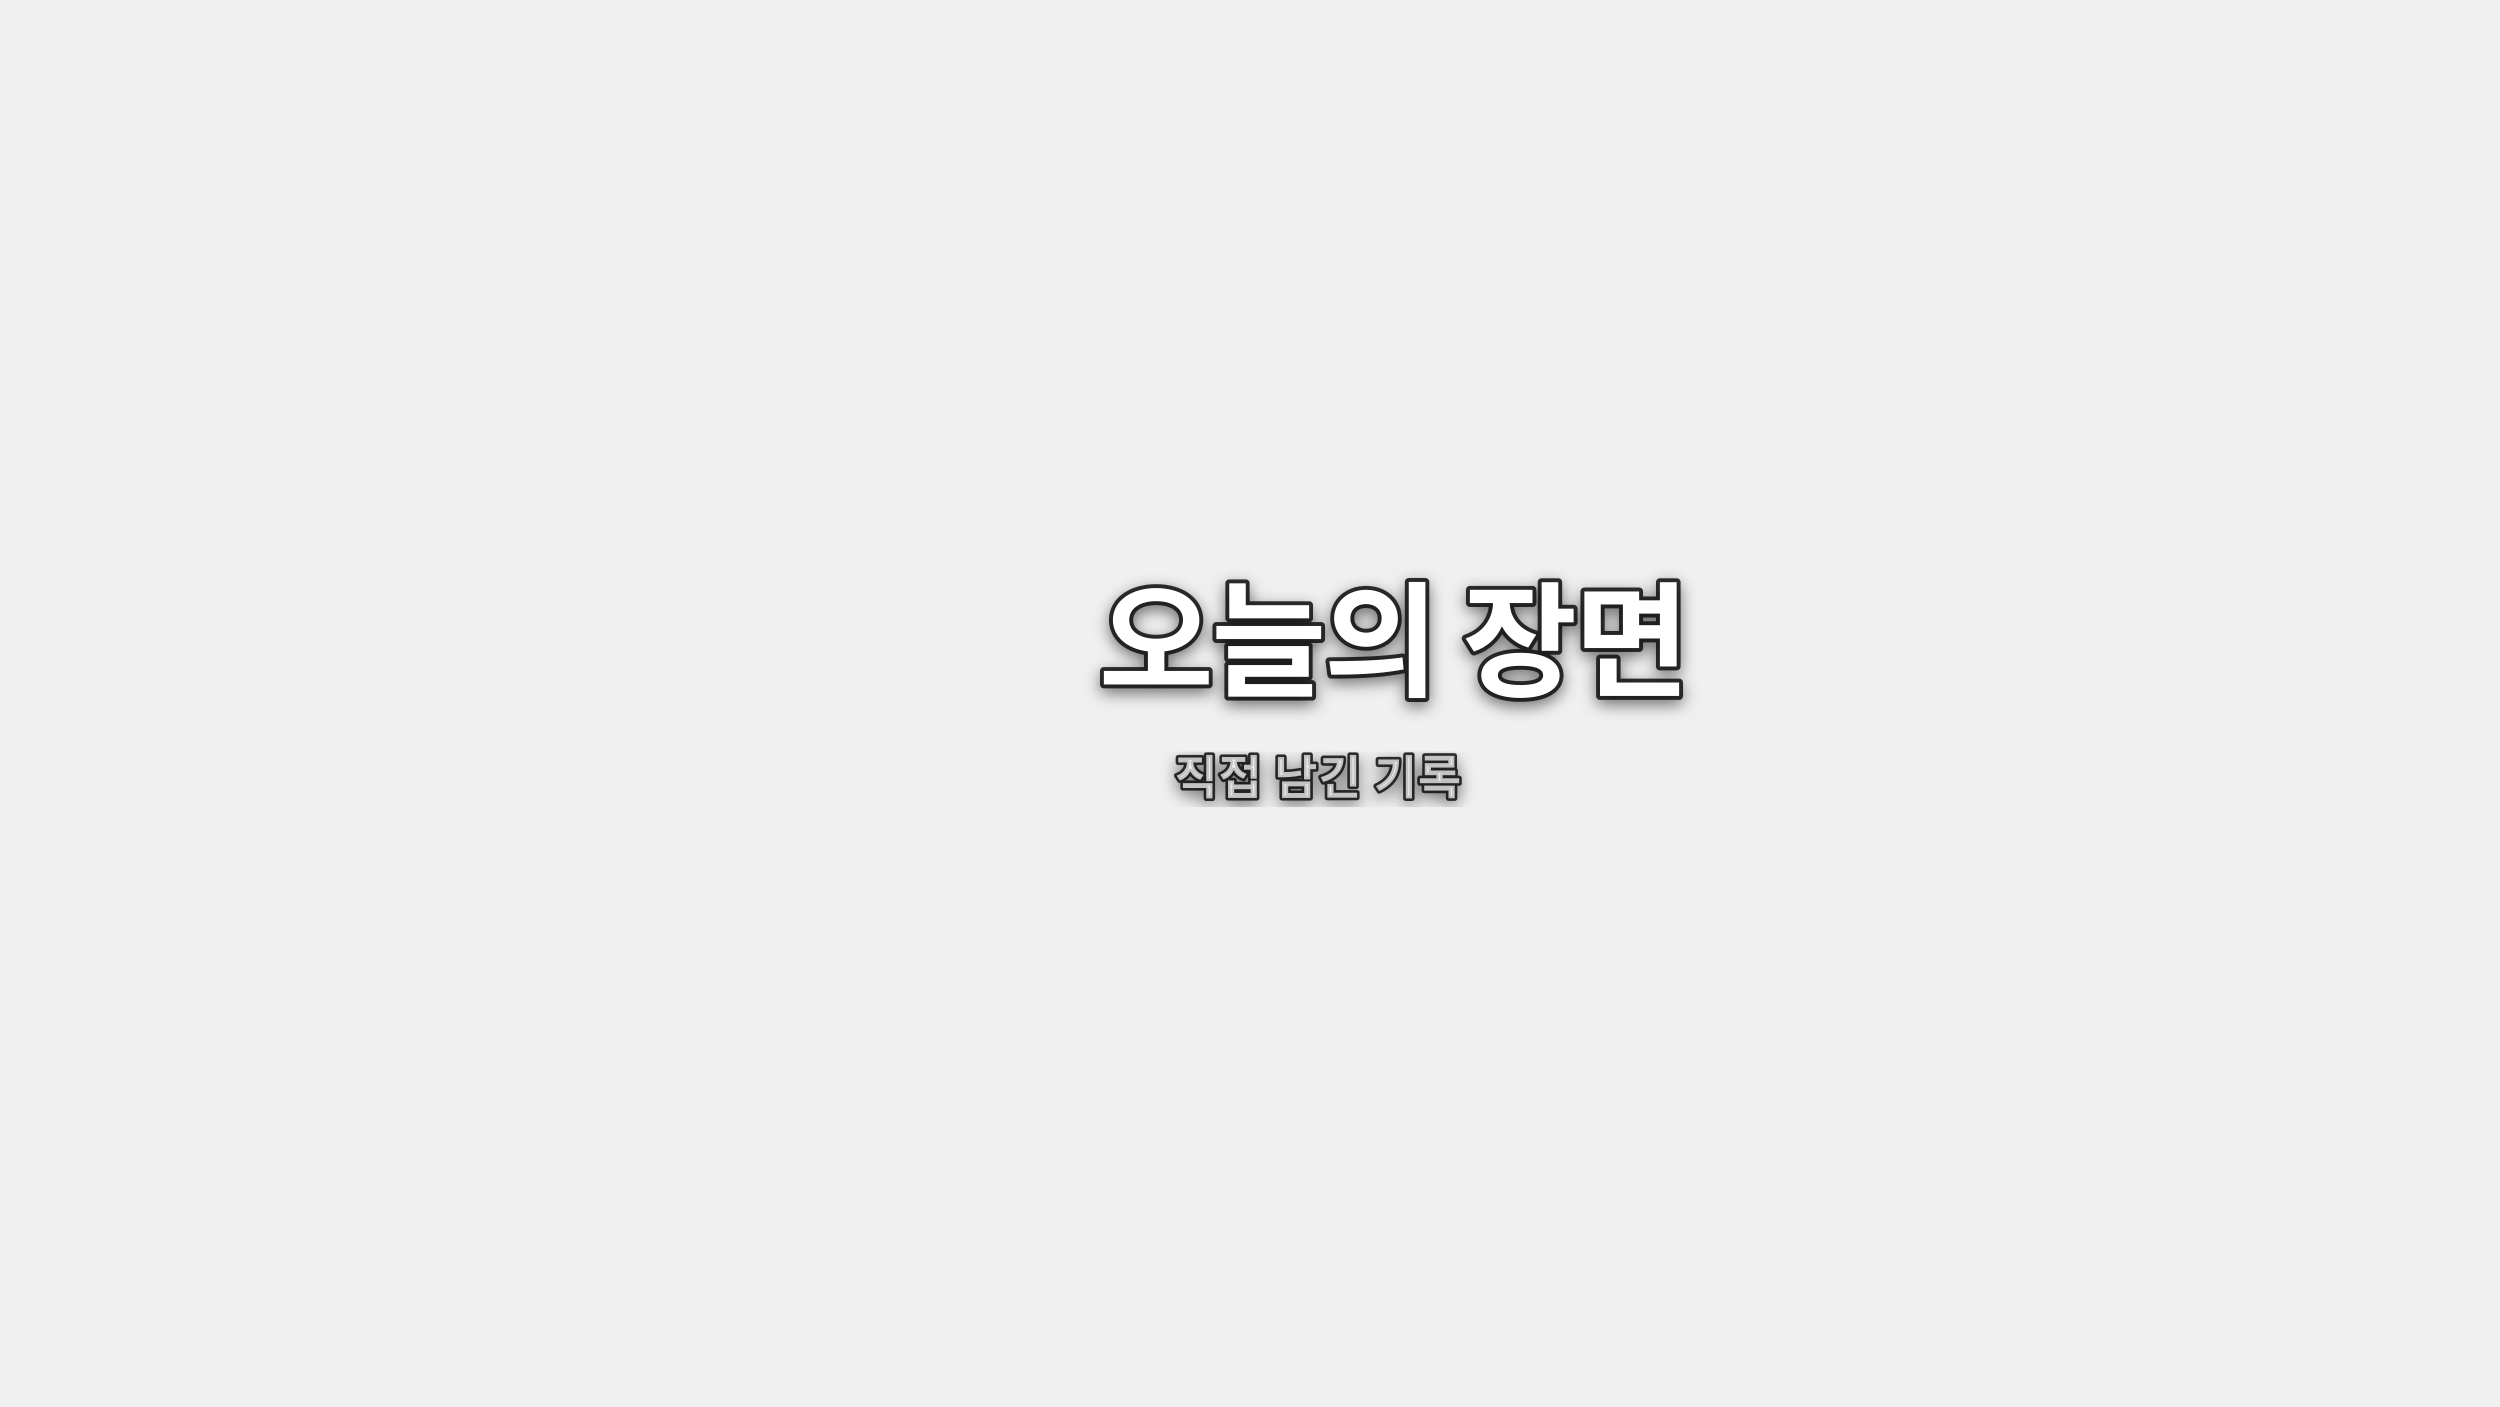
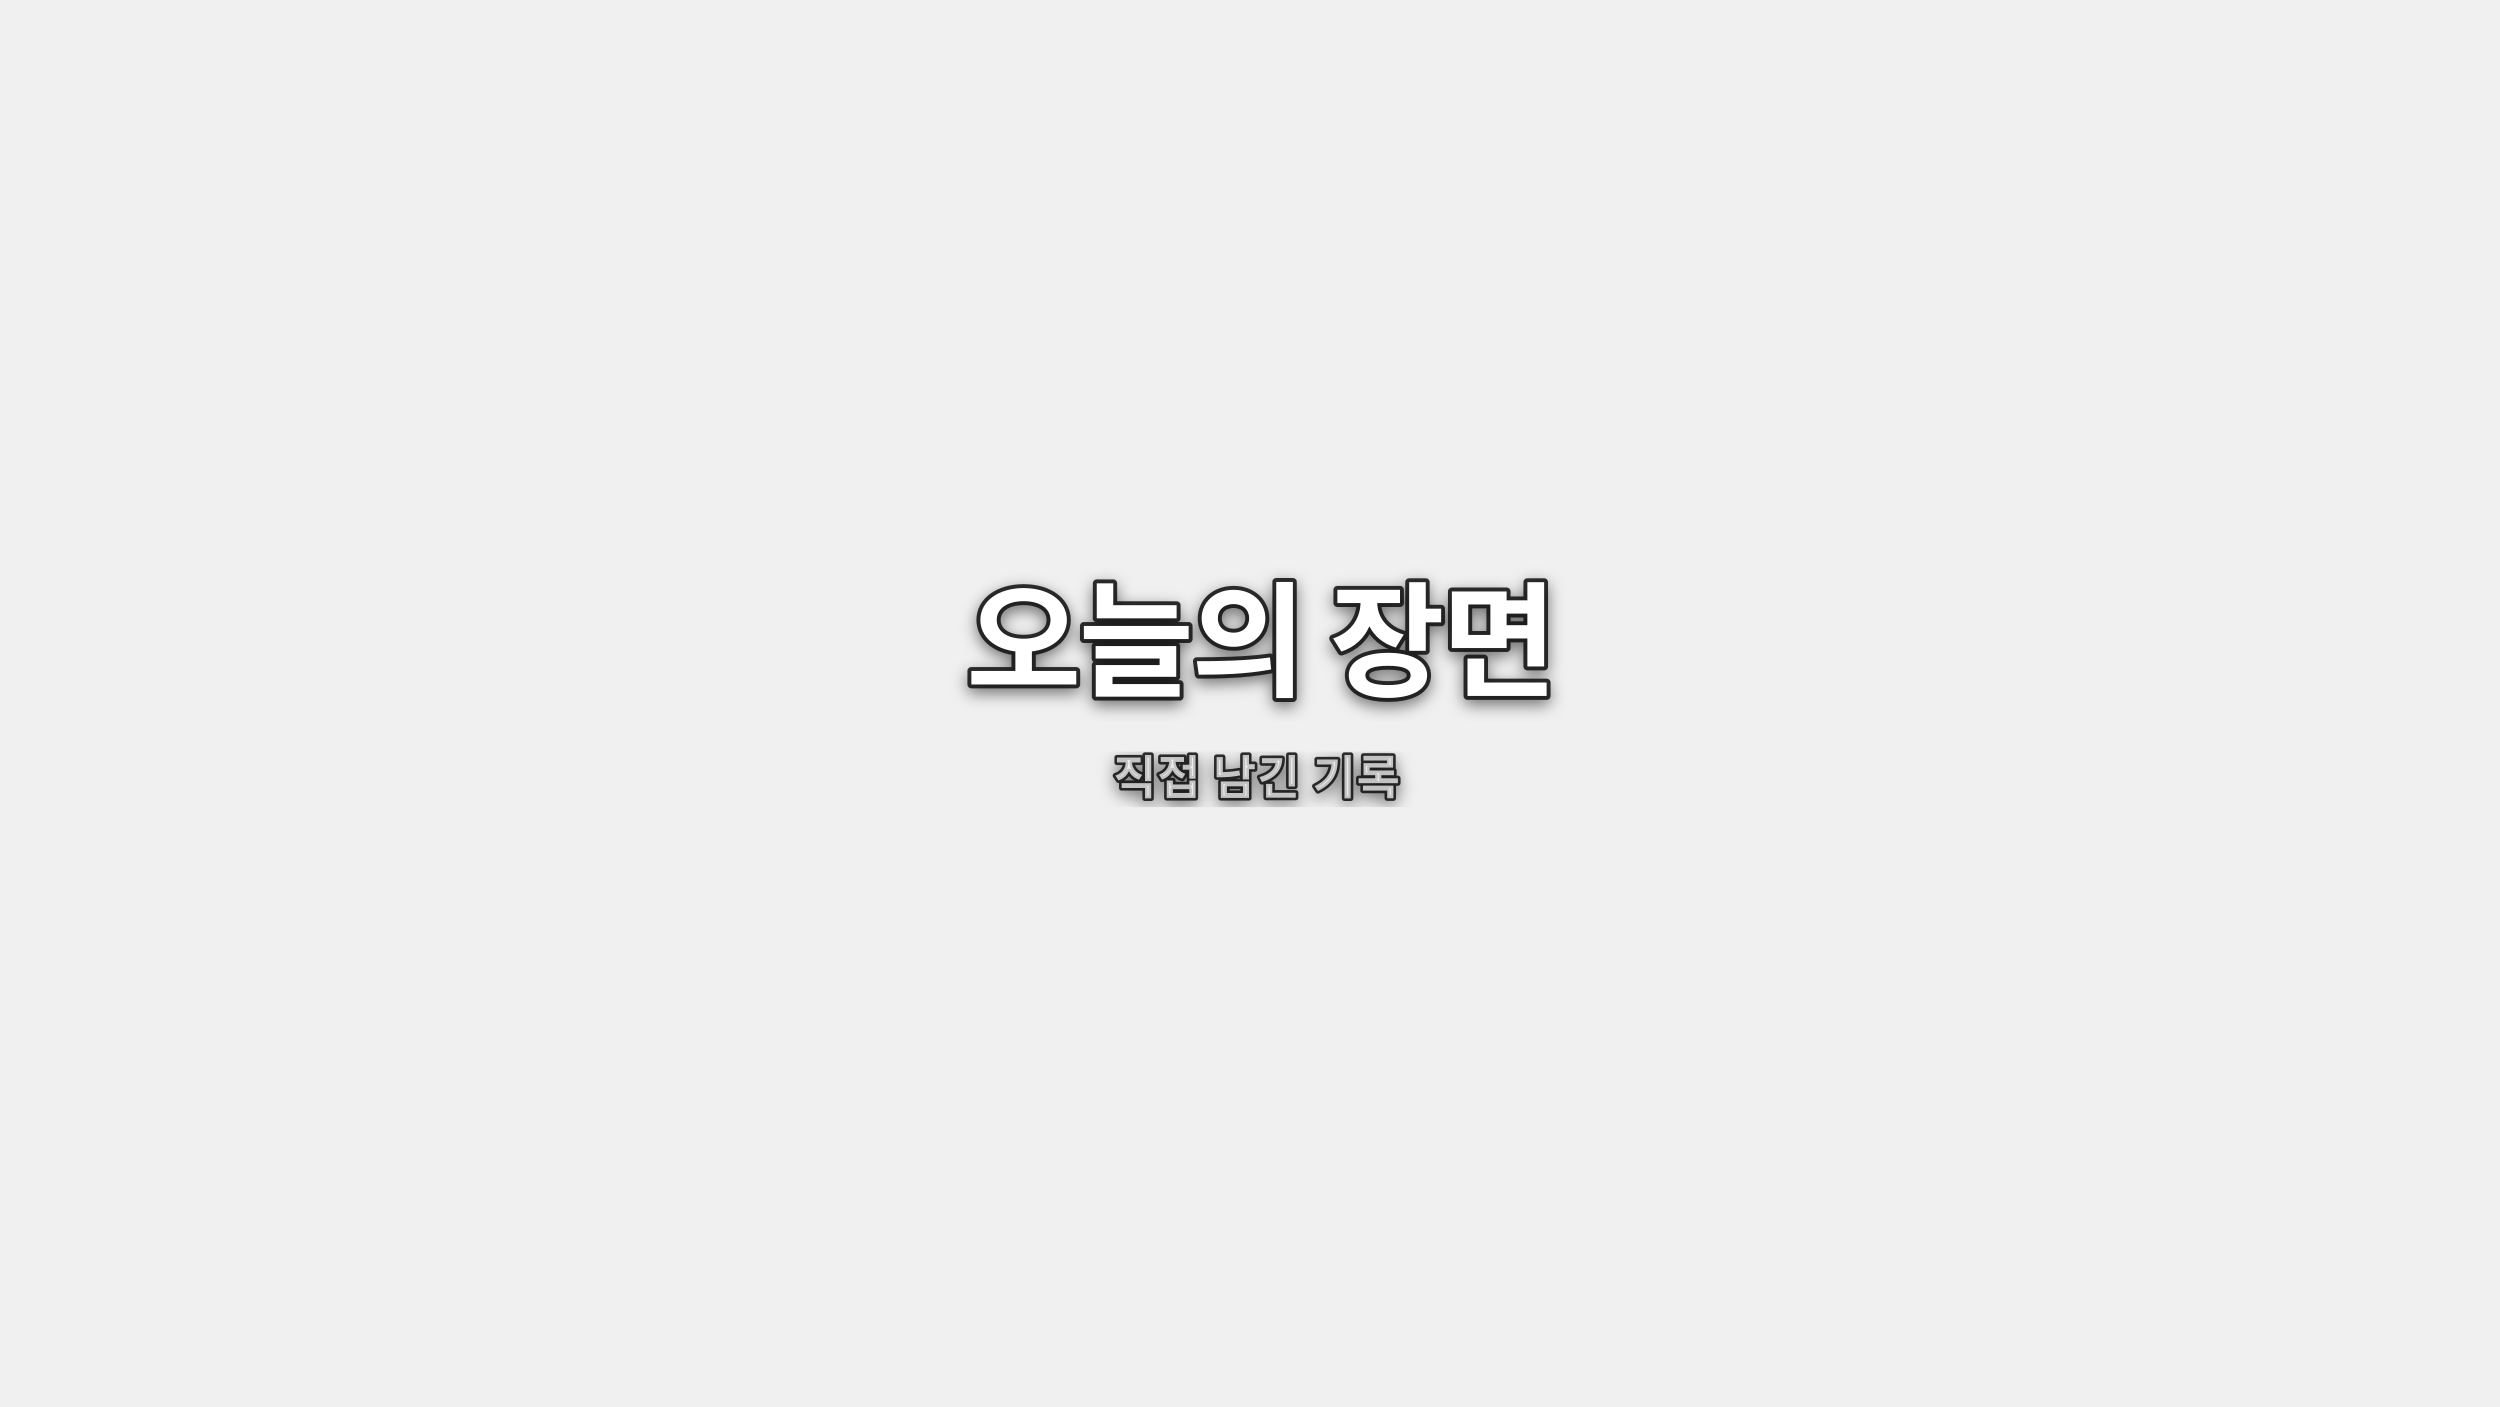
<svg xmlns="http://www.w3.org/2000/svg" width="1920" height="1080">
  <defs>
    <filter id="shadow" x="-20%" y="-20%" width="140%" height="140%">
      <feDropShadow dx="0.000" dy="4.000" stdDeviation="6.000" flood-color="#000000" flood-opacity="0.55" />
    </filter>
  </defs>
-   <text x="843.840" y="527.475" xml:space="preserve" font-family="Paperlogy" font-size="96" font-weight="800" letter-spacing="-1.92" fill="#FFFFFF" fill-opacity="1" stroke="#0B0B0B" stroke-opacity="0.85" stroke-width="6.000" stroke-linejoin="round" paint-order="stroke fill" filter="url(#shadow)">오늘의 장면</text>
-   <text x="902.040" y="609.987" xml:space="preserve" font-family="Wanted Sans Variable" font-size="36" font-weight="600" letter-spacing="0.72" fill="#FFFFFF" fill-opacity="0.72" stroke="#0B0B0B" stroke-opacity="0.85" stroke-width="4.000" stroke-linejoin="round" paint-order="stroke fill" filter="url(#shadow)">직접 남긴 기록</text>
+   <text x="742.080" y="527.475" xml:space="preserve" font-family="Paperlogy" font-size="96" font-weight="800" letter-spacing="-1.92" fill="#FFFFFF" fill-opacity="1" stroke="#0B0B0B" stroke-opacity="0.85" stroke-width="6.000" stroke-linejoin="round" paint-order="stroke fill" filter="url(#shadow)">오늘의 장면</text>
+   <text x="854.974" y="609.987" xml:space="preserve" font-family="Wanted Sans Variable" font-size="36" font-weight="600" letter-spacing="0.72" fill="#FFFFFF" fill-opacity="0.72" stroke="#0B0B0B" stroke-opacity="0.85" stroke-width="4.000" stroke-linejoin="round" paint-order="stroke fill" filter="url(#shadow)">직접 남긴 기록</text>
</svg>
